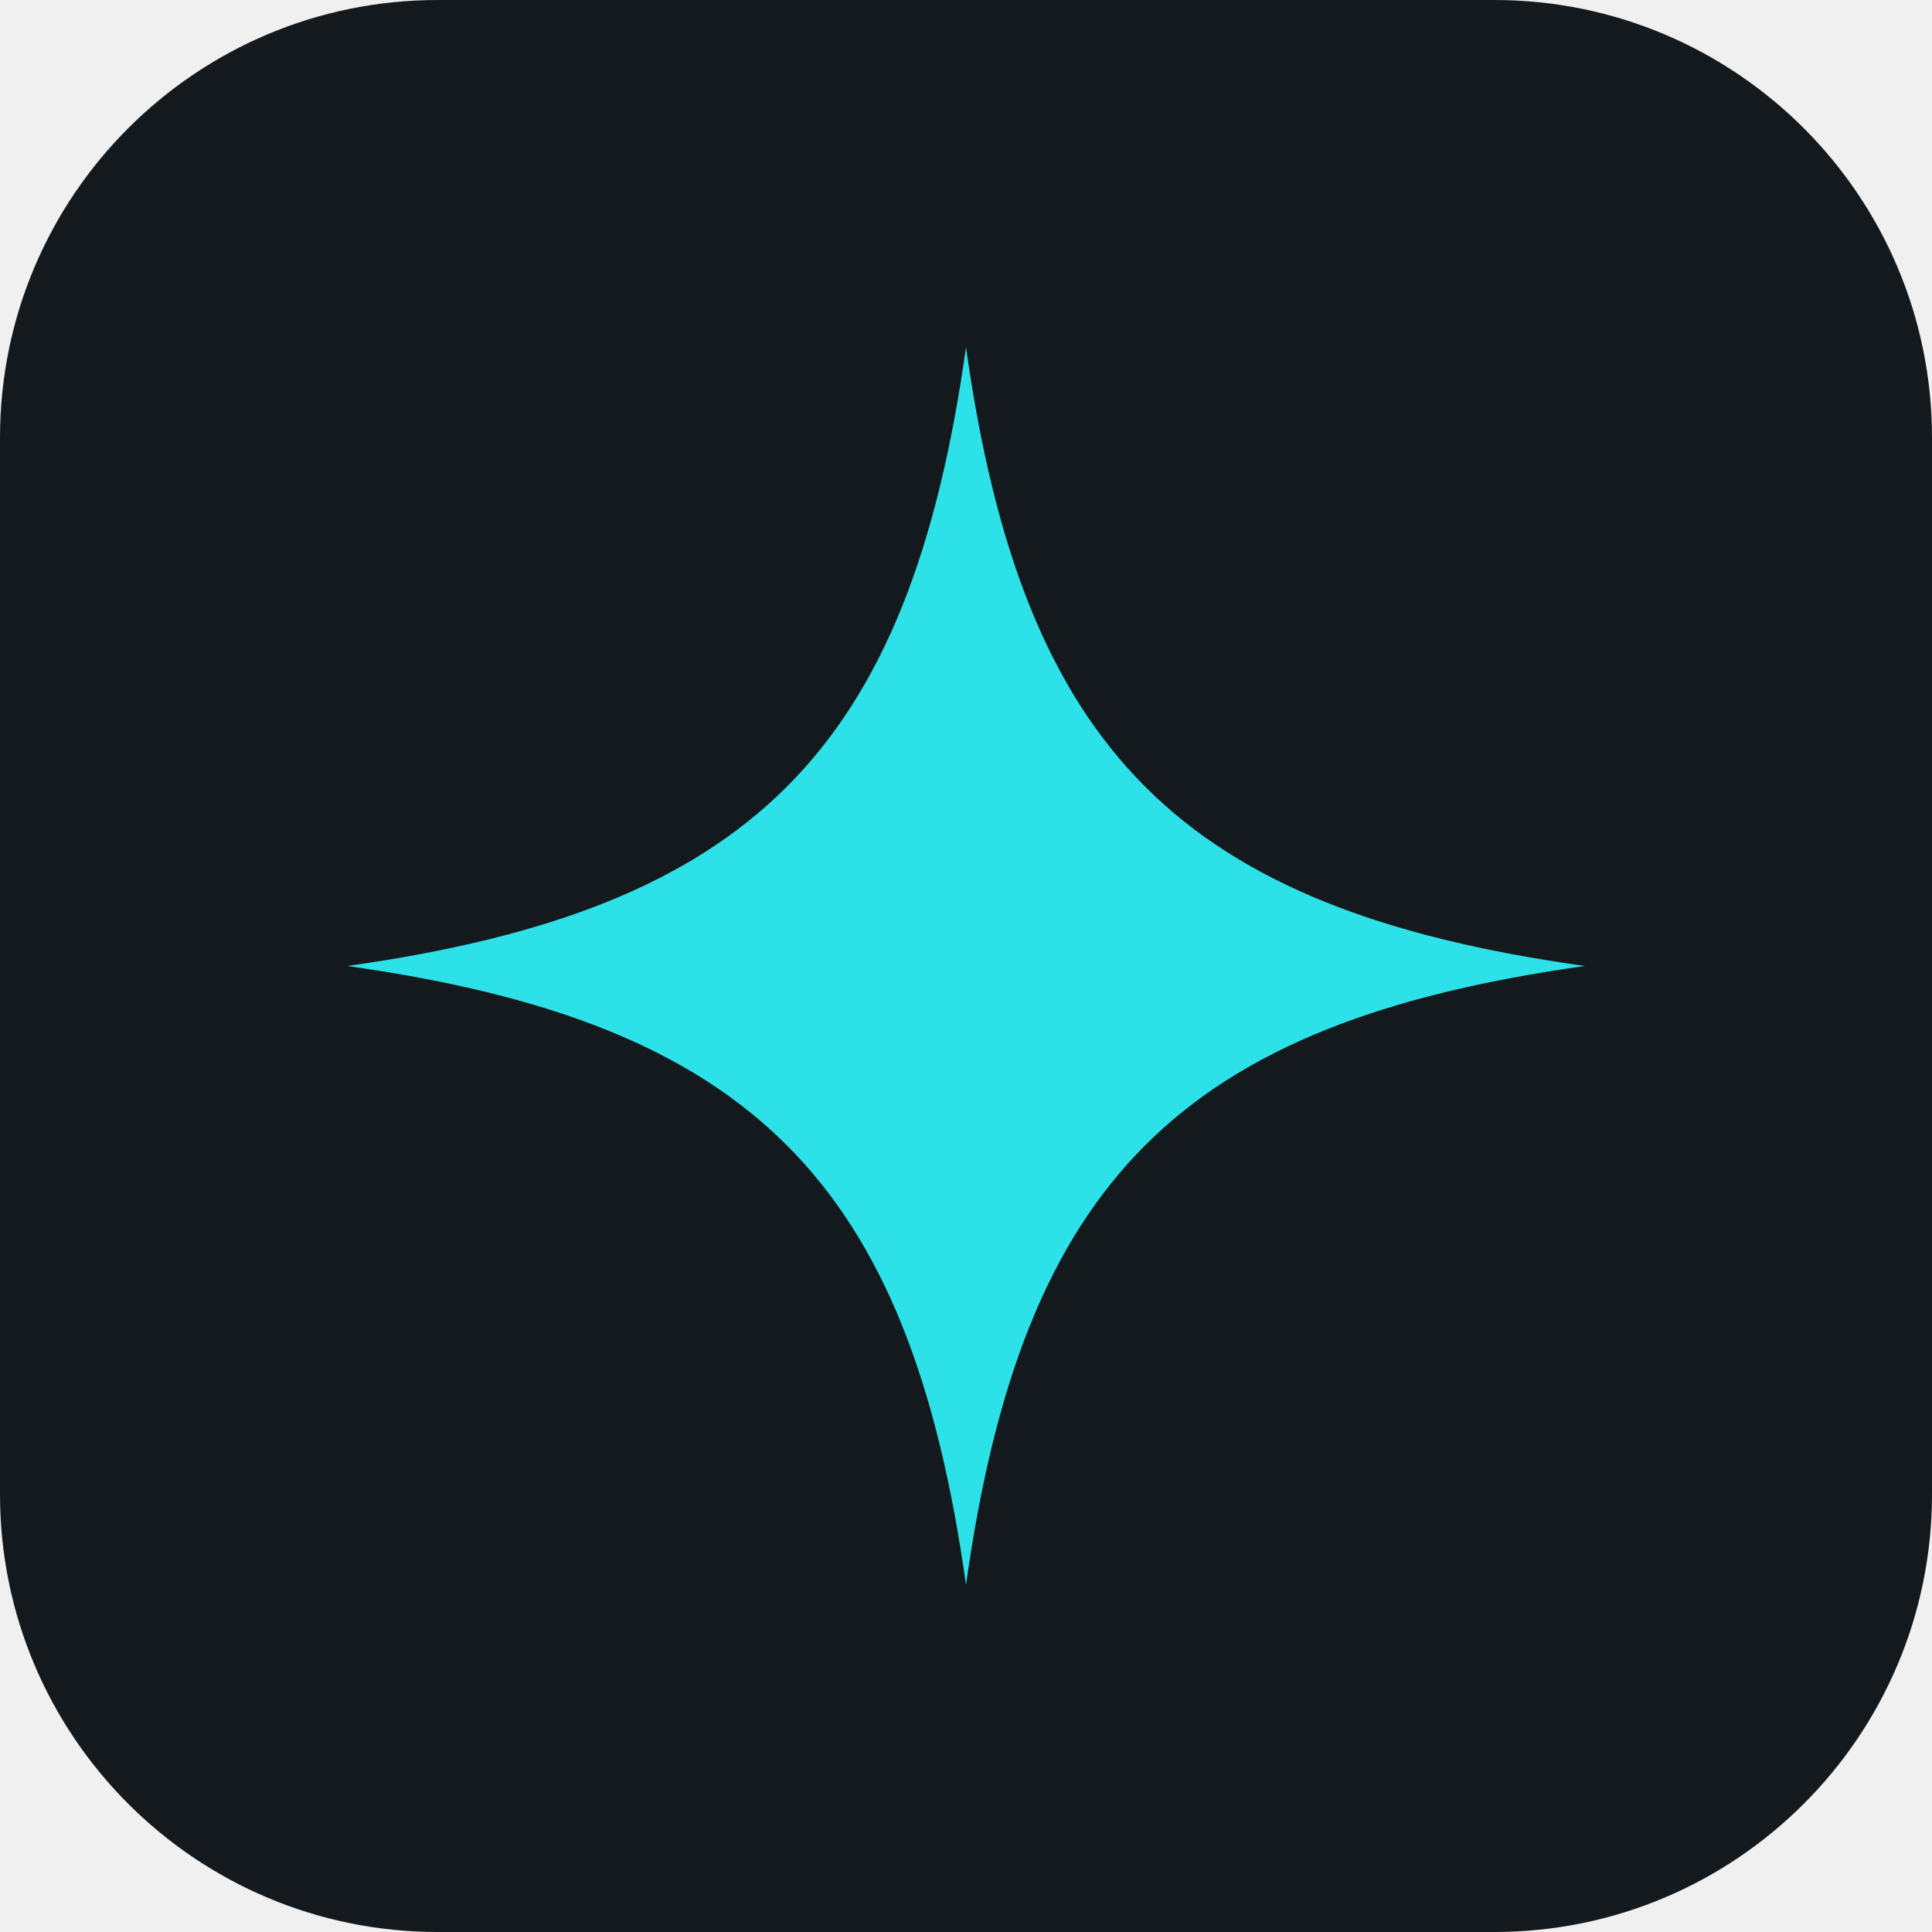
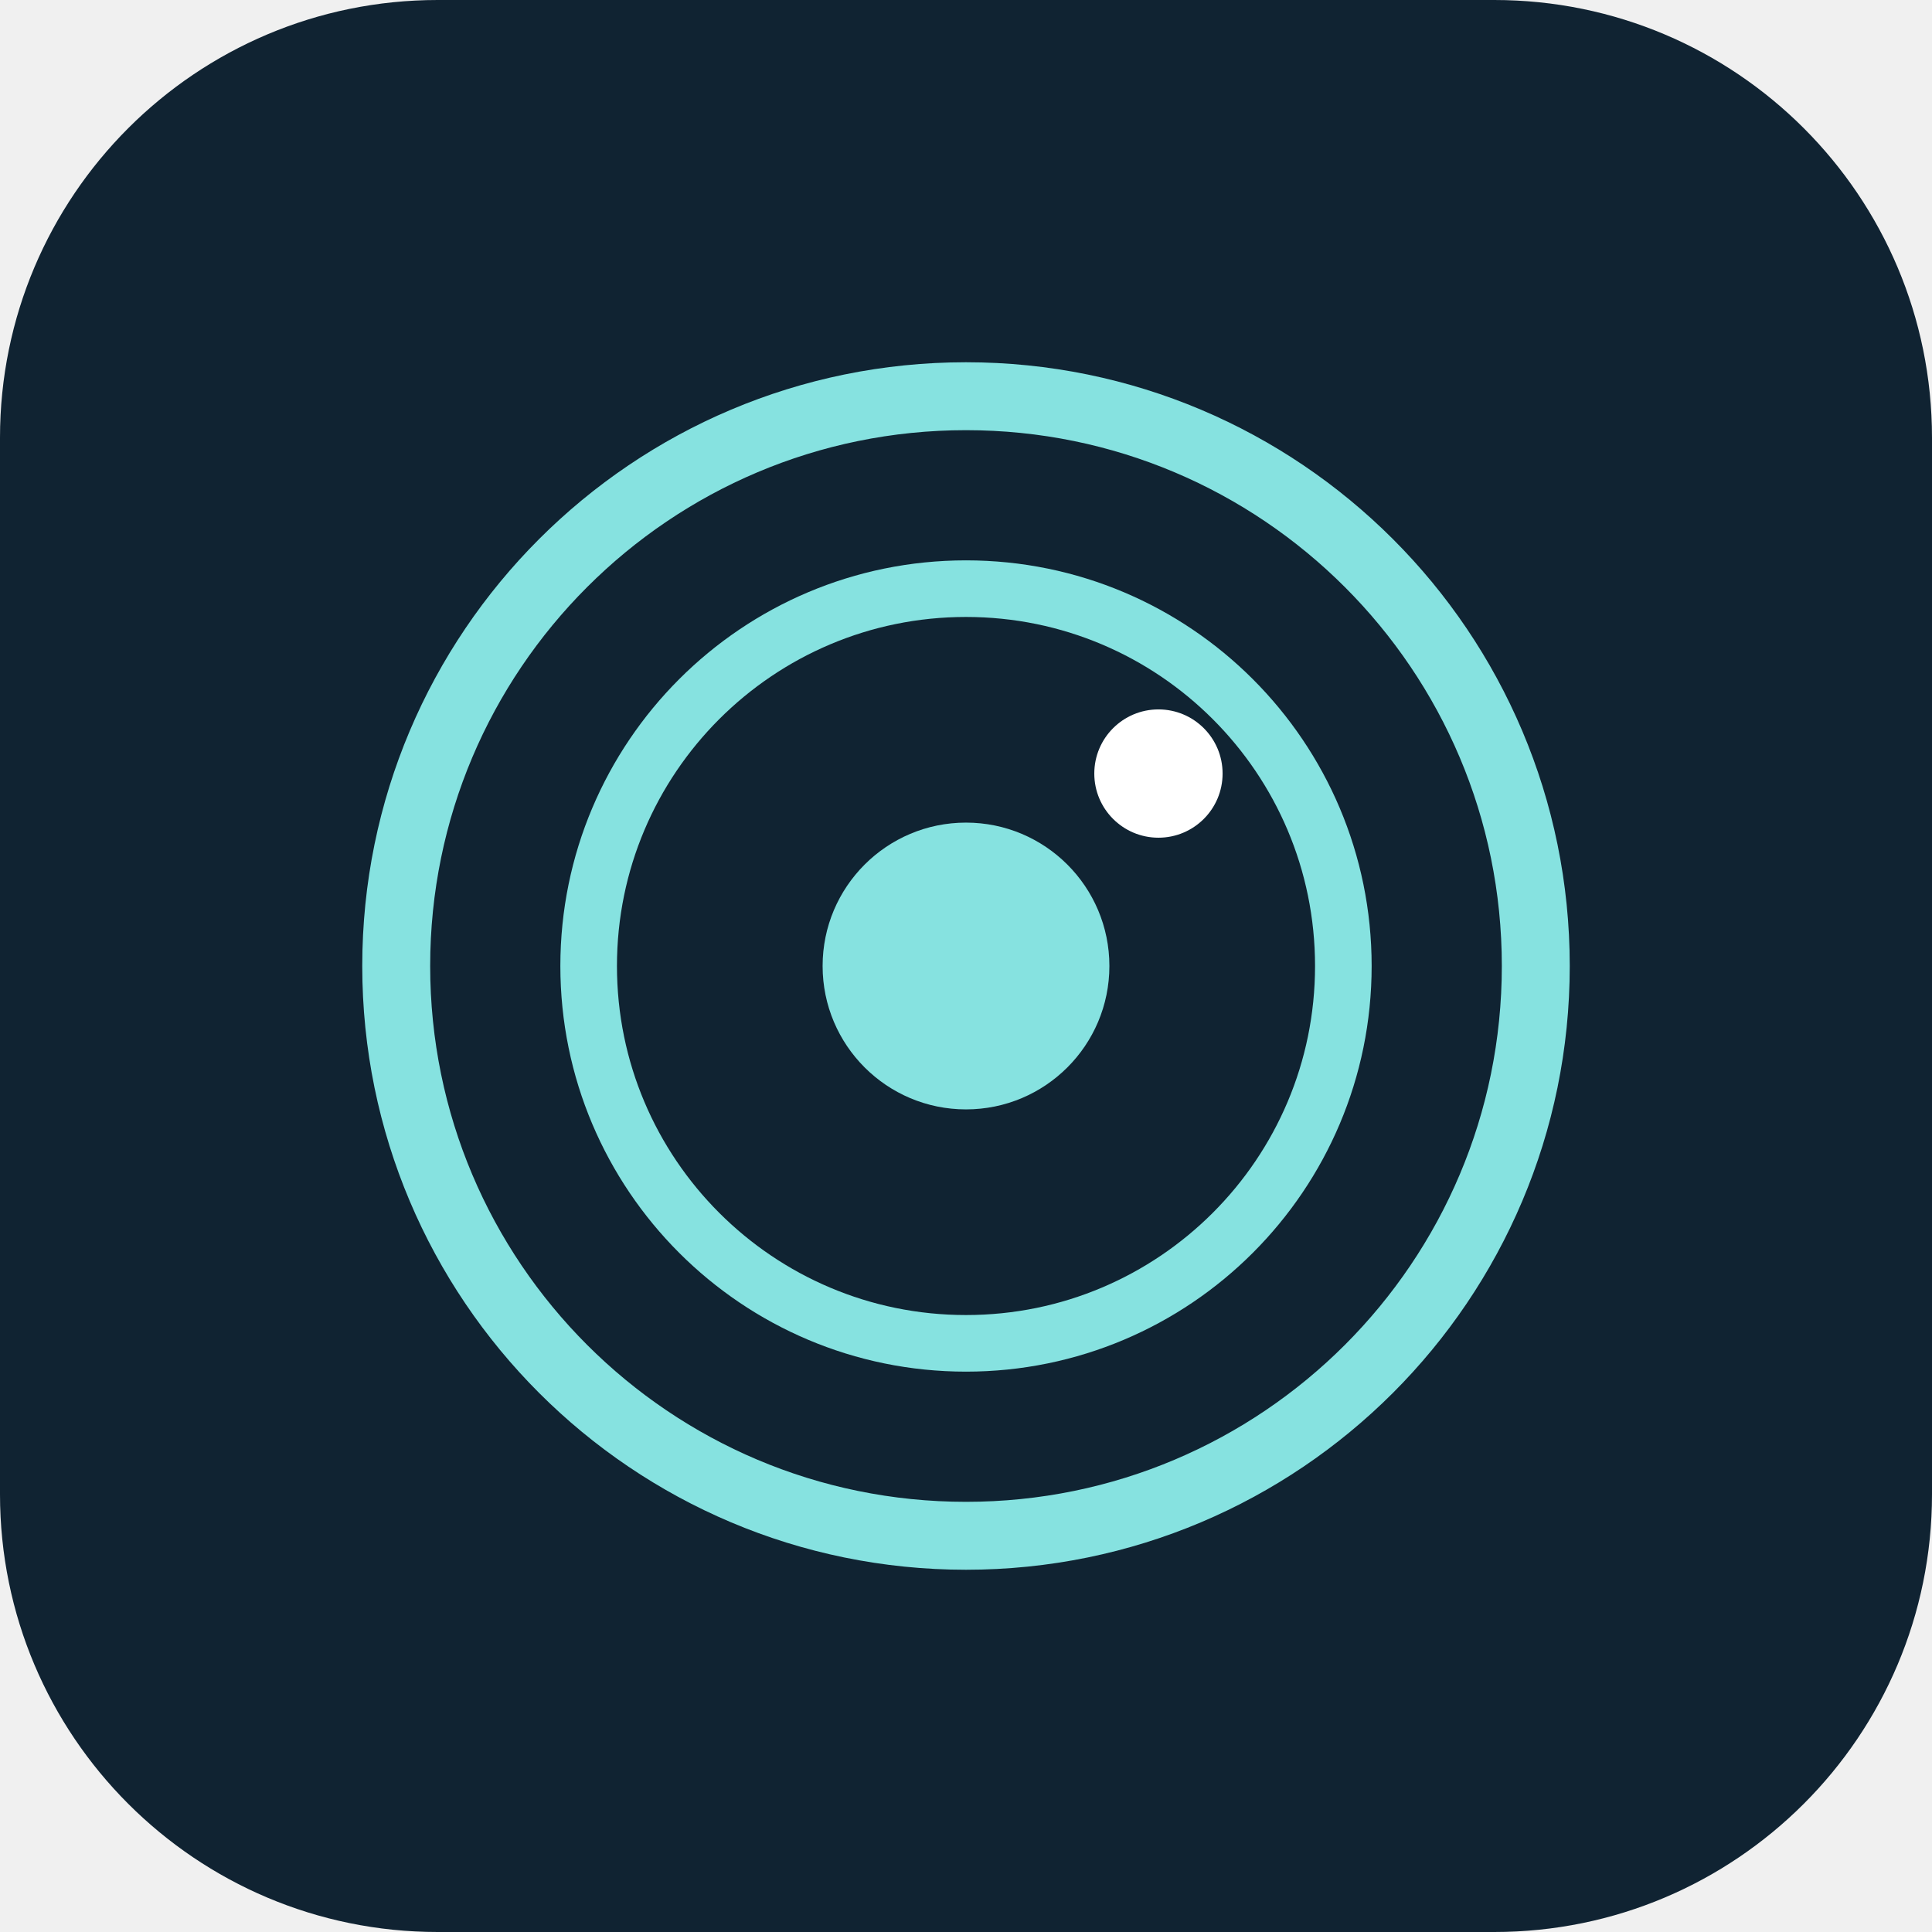
<svg xmlns="http://www.w3.org/2000/svg" viewBox="0 0 512 512">
-   <rect width="512" height="512" rx="116" fill="#13191c" />
-   <path d="M256 92C271 199 313 241 420 256C313 271 271 313 256 420C241 313 199 271 92 256C199 241 241 199 256 92Z" fill="#2ce2e8" />
+   <rect width="512" height="512" rx="116" fill="#102332" />
+   <circle cx="256" cy="256" r="151" fill="none" stroke="#86e2e0" stroke-width="18" />
+   <circle cx="256" cy="256" r="100" fill="none" stroke="#86e2e0" stroke-width="15" />
+   <circle cx="256" cy="256" r="38" fill="#86e2e0" />
+   <circle cx="307" cy="205" r="17" fill="#fff" />
</svg>
